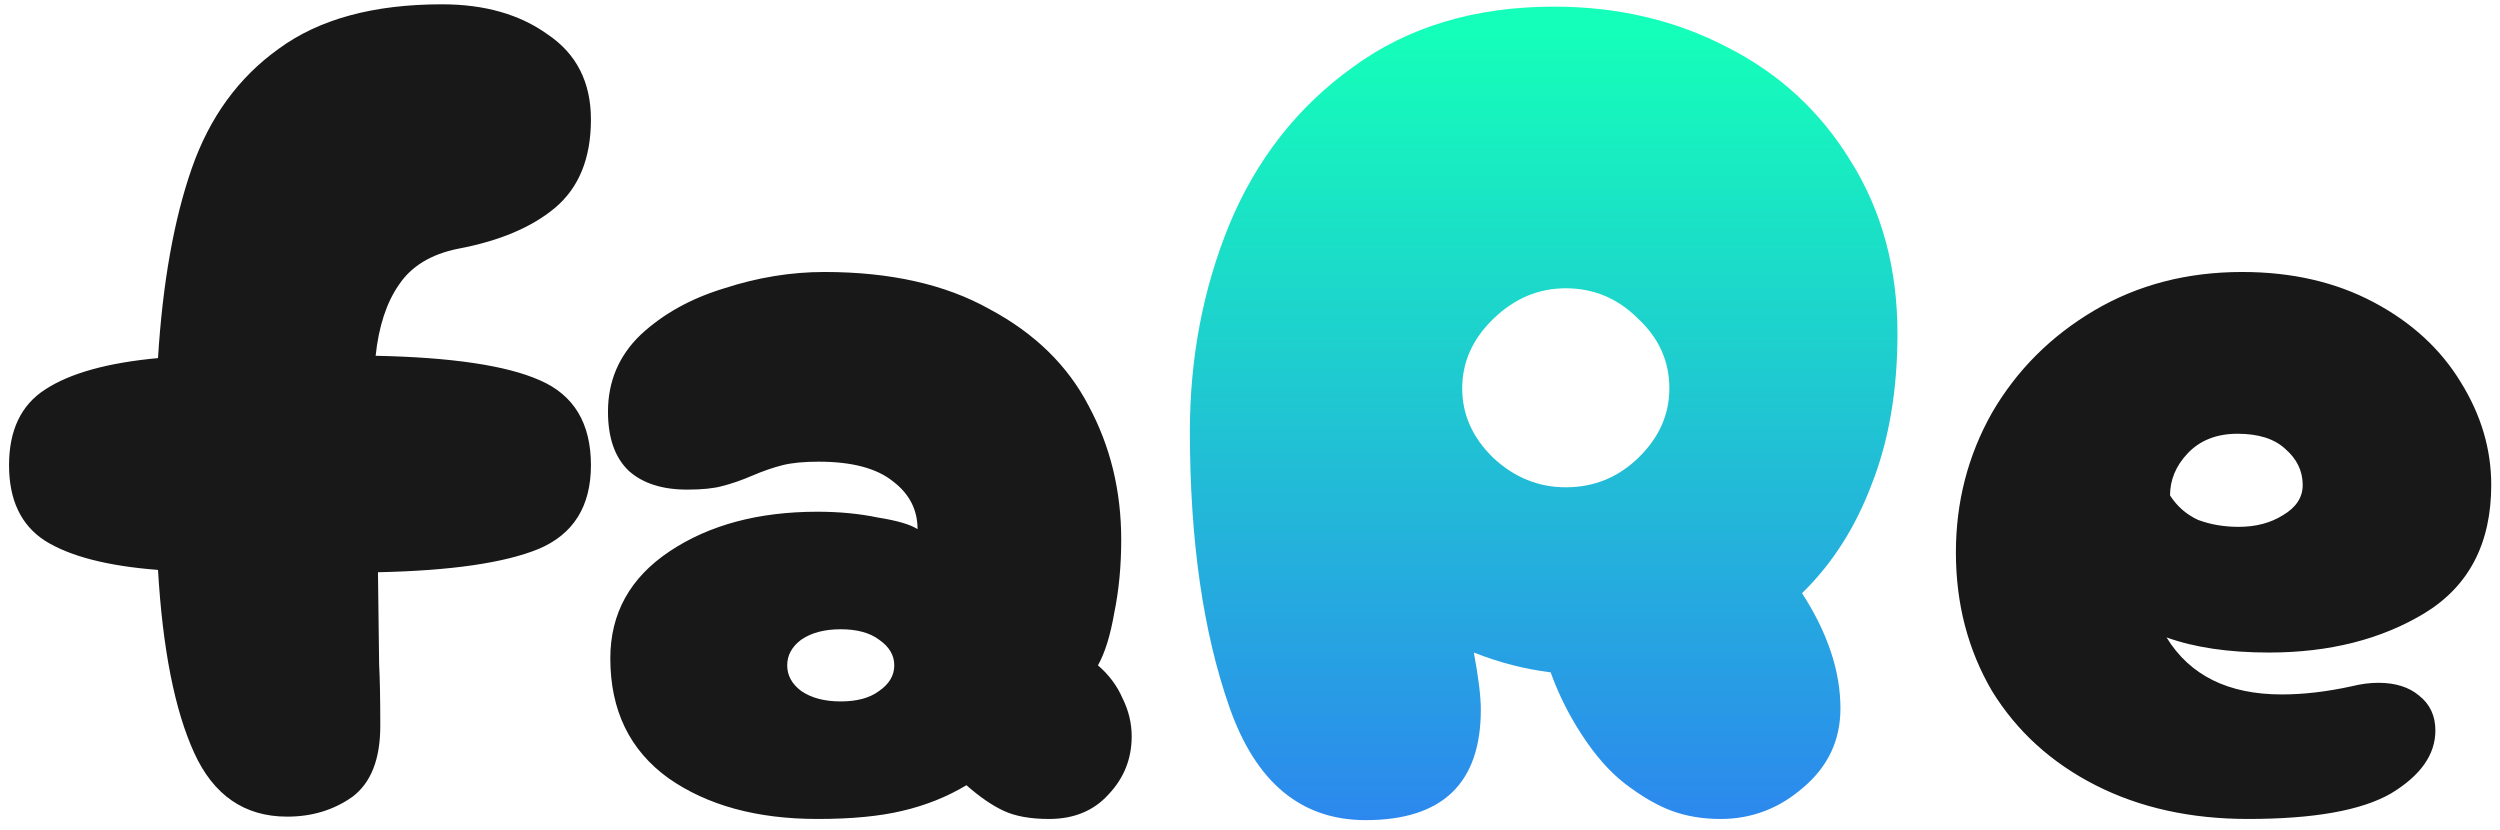
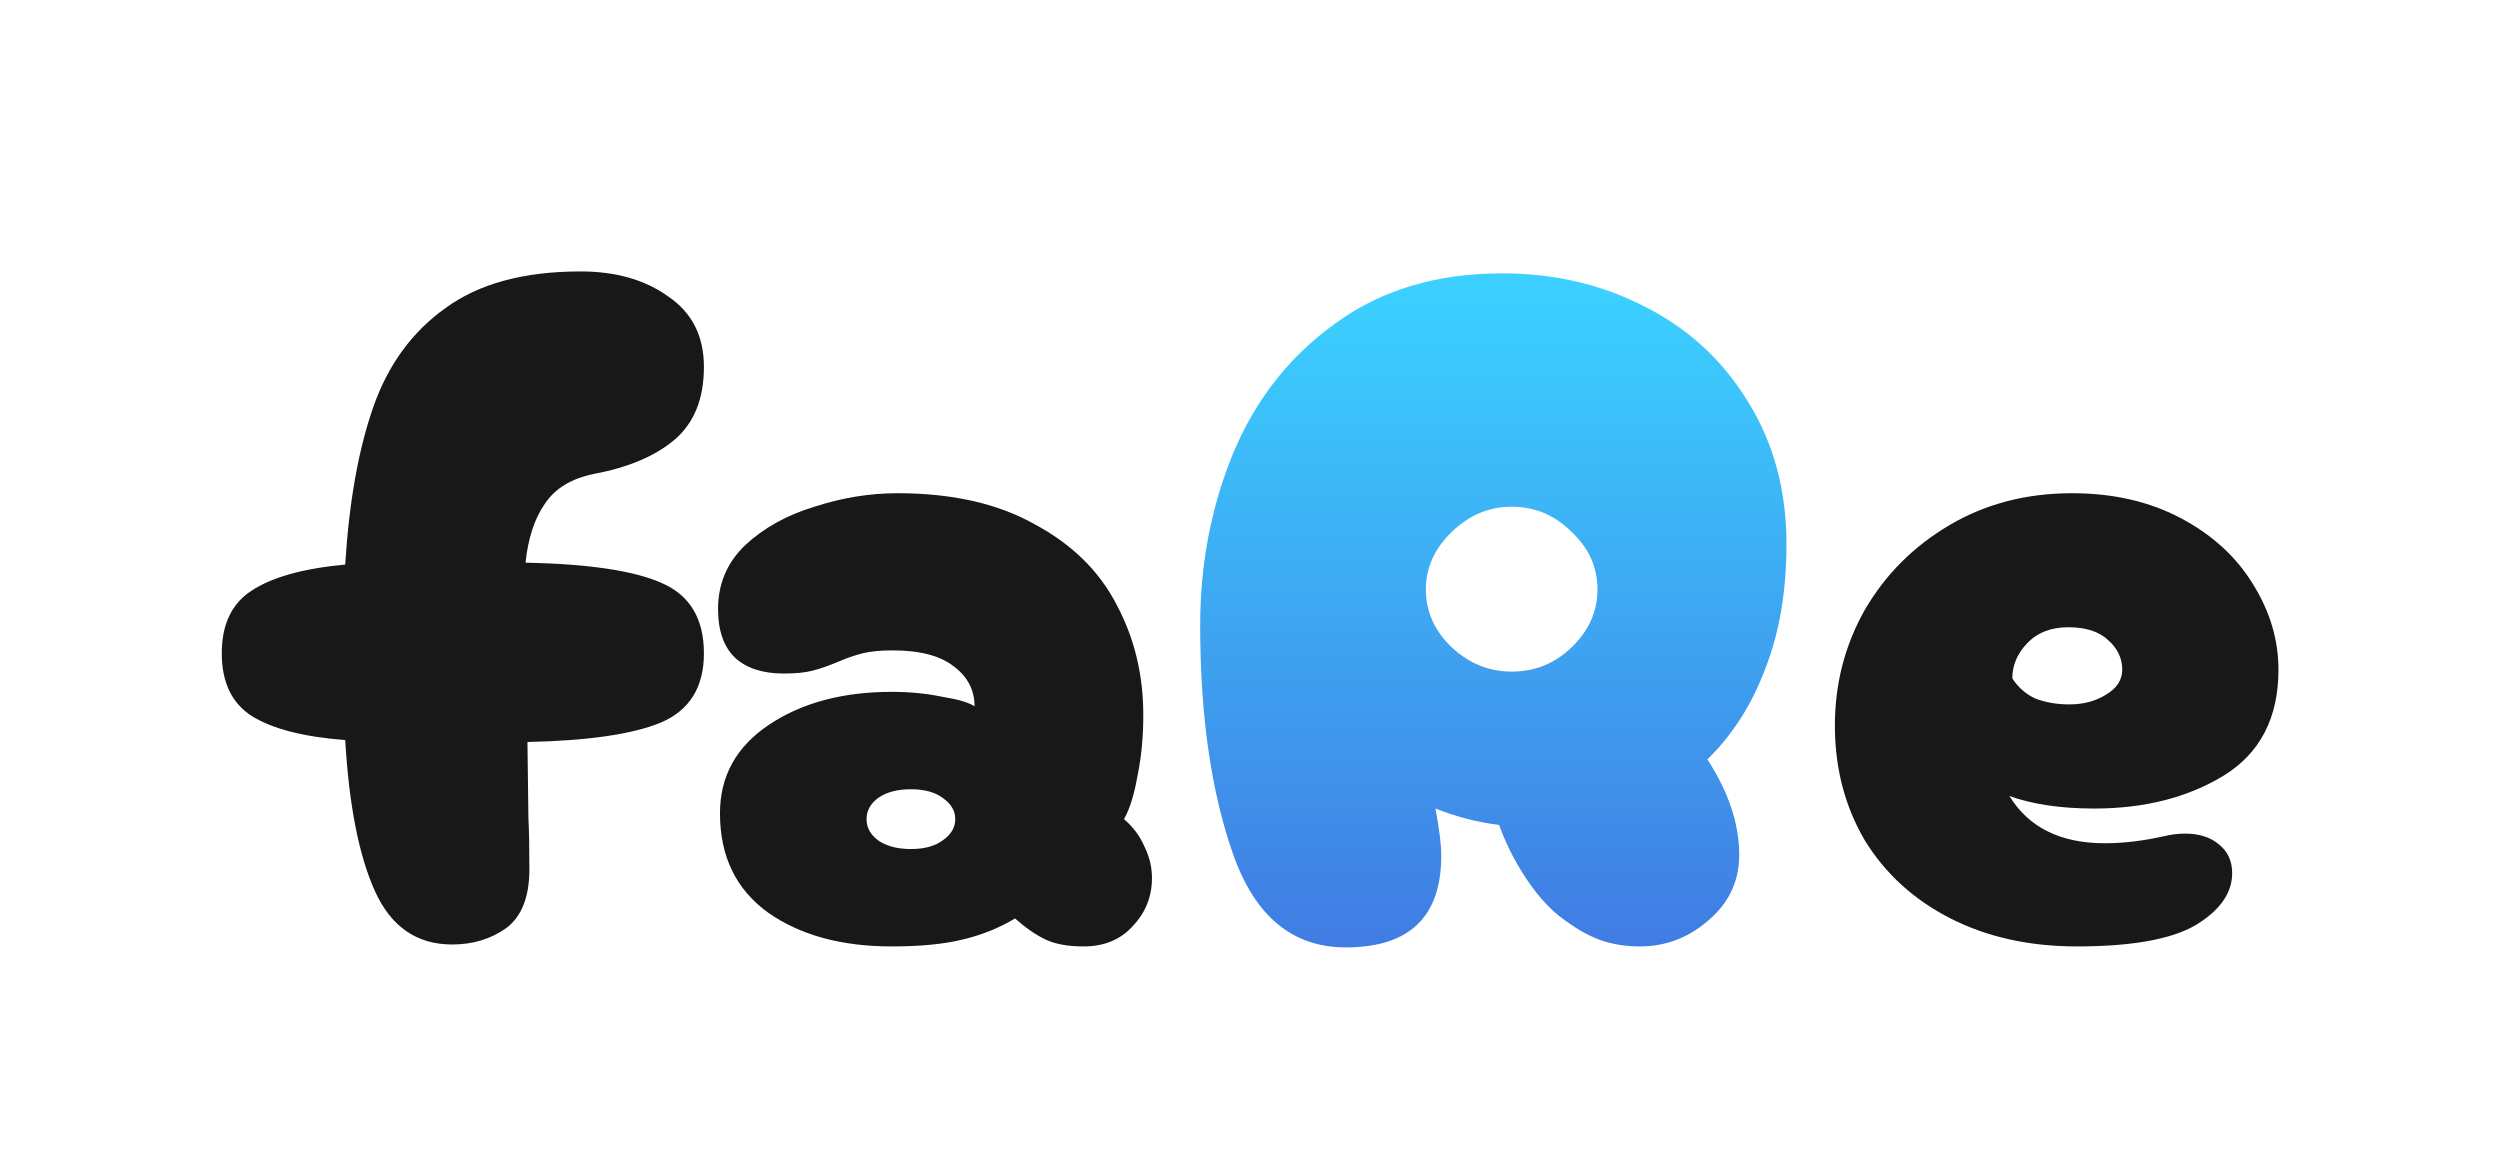
- <svg xmlns="http://www.w3.org/2000/svg" width="232" height="77" viewBox="0 0 232 77" fill="none">
-   <path d="M34.859 33.016C41.915 33.16 46.991 33.916 50.087 35.284C53.255 36.652 54.839 39.28 54.839 43.168C54.839 46.984 53.219 49.576 49.979 50.944C46.811 52.24 41.843 52.96 35.075 53.104L35.183 61.636C35.255 63.004 35.291 64.912 35.291 67.36C35.291 70.456 34.427 72.652 32.699 73.948C30.971 75.172 28.955 75.784 26.651 75.784C22.691 75.784 19.811 73.804 18.011 69.844C16.211 65.884 15.095 60.232 14.663 52.888C9.983 52.528 6.491 51.628 4.187 50.188C1.955 48.748 0.839 46.408 0.839 43.168C0.839 39.928 1.955 37.588 4.187 36.148C6.491 34.636 9.983 33.664 14.663 33.232C15.095 26.248 16.139 20.38 17.795 15.628C19.451 10.876 22.151 7.168 25.895 4.504C29.639 1.768 34.679 0.4 41.015 0.4C44.975 0.4 48.251 1.336 50.843 3.208C53.507 5.008 54.839 7.636 54.839 11.092C54.839 14.692 53.723 17.428 51.491 19.3C49.331 21.1 46.343 22.36 42.527 23.08C40.007 23.584 38.171 24.7 37.019 26.428C35.867 28.084 35.147 30.28 34.859 33.016ZM75.861 76C70.245 76 65.637 74.74 62.037 72.22C58.437 69.628 56.637 65.92 56.637 61.096C56.637 56.92 58.473 53.608 62.145 51.16C65.817 48.712 70.389 47.488 75.861 47.488C77.877 47.488 79.749 47.668 81.477 48.028C83.277 48.316 84.501 48.676 85.149 49.108C85.149 47.308 84.393 45.832 82.881 44.68C81.369 43.456 79.065 42.844 75.969 42.844C74.601 42.844 73.485 42.952 72.621 43.168C71.757 43.384 70.821 43.708 69.813 44.14C68.805 44.572 67.869 44.896 67.005 45.112C66.213 45.328 65.133 45.436 63.765 45.436C61.461 45.436 59.661 44.86 58.365 43.708C57.069 42.484 56.421 40.648 56.421 38.2C56.421 35.392 57.429 33.016 59.445 31.072C61.533 29.128 64.125 27.688 67.221 26.752C70.317 25.744 73.413 25.24 76.509 25.24C82.629 25.24 87.741 26.392 91.845 28.696C96.021 30.928 99.081 33.916 101.025 37.66C103.041 41.404 104.049 45.544 104.049 50.08C104.049 52.528 103.833 54.796 103.401 56.884C103.041 58.972 102.537 60.592 101.889 61.744C102.897 62.608 103.653 63.616 104.157 64.768C104.733 65.92 105.021 67.108 105.021 68.332C105.021 70.42 104.301 72.22 102.861 73.732C101.493 75.244 99.657 76 97.353 76C95.625 76 94.221 75.748 93.141 75.244C92.061 74.74 90.909 73.948 89.685 72.868C87.885 73.948 85.905 74.74 83.745 75.244C81.657 75.748 79.029 76 75.861 76ZM78.021 65.092C79.533 65.092 80.721 64.768 81.585 64.12C82.521 63.472 82.989 62.68 82.989 61.744C82.989 60.808 82.521 60.016 81.585 59.368C80.721 58.72 79.533 58.396 78.021 58.396C76.509 58.396 75.285 58.72 74.349 59.368C73.485 60.016 73.053 60.808 73.053 61.744C73.053 62.68 73.485 63.472 74.349 64.12C75.285 64.768 76.509 65.092 78.021 65.092ZM208.615 76C203.287 76 198.571 74.956 194.467 72.868C190.363 70.78 187.159 67.864 184.855 64.12C182.623 60.304 181.507 56.02 181.507 51.268C181.507 46.588 182.623 42.268 184.855 38.308C187.159 34.348 190.327 31.18 194.359 28.804C198.391 26.428 202.963 25.24 208.075 25.24C212.683 25.24 216.751 26.176 220.279 28.048C223.807 29.92 226.507 32.404 228.379 35.5C230.251 38.524 231.187 41.692 231.187 45.004C231.187 50.404 229.135 54.364 225.031 56.884C220.999 59.332 216.175 60.556 210.559 60.556C206.815 60.556 203.647 60.088 201.055 59.152C203.215 62.68 206.779 64.444 211.747 64.444C213.763 64.444 215.923 64.192 218.227 63.688C219.091 63.472 219.919 63.364 220.711 63.364C222.295 63.364 223.555 63.76 224.491 64.552C225.499 65.344 226.003 66.424 226.003 67.792C226.003 70.024 224.635 71.968 221.899 73.624C219.163 75.208 214.735 76 208.615 76ZM201.379 45.976C202.027 46.984 202.891 47.74 203.971 48.244C205.123 48.676 206.383 48.892 207.751 48.892C209.335 48.892 210.703 48.532 211.855 47.812C213.079 47.092 213.691 46.156 213.691 45.004C213.691 43.708 213.151 42.592 212.071 41.656C211.063 40.72 209.587 40.252 207.643 40.252C205.699 40.252 204.151 40.864 202.999 42.088C201.919 43.24 201.379 44.536 201.379 45.976Z" fill="url(#paint0_linear_102_4)" />
-   <path d="M176.085 30.964C176.085 36.22 175.293 40.864 173.709 44.896C172.197 48.928 170.037 52.312 167.229 55.048C169.605 58.72 170.793 62.284 170.793 65.74C170.793 68.692 169.641 71.14 167.337 73.084C165.105 75.028 162.549 76 159.669 76C158.013 76 156.501 75.748 155.133 75.244C153.765 74.74 152.289 73.876 150.705 72.652C149.337 71.572 148.041 70.096 146.817 68.224C145.593 66.352 144.621 64.408 143.901 62.392C141.525 62.104 139.149 61.492 136.773 60.556C137.205 62.86 137.421 64.624 137.421 65.848C137.421 72.688 133.857 76.108 126.729 76.108C120.753 76.108 116.541 72.616 114.093 65.632C111.645 58.648 110.421 50.116 110.421 40.036C110.421 33.196 111.645 26.788 114.093 20.812C116.613 14.764 120.429 9.904 125.541 6.232C130.653 2.488 136.881 0.616 144.225 0.616C150.129 0.616 155.493 1.876 160.317 4.396C165.141 6.844 168.957 10.372 171.765 14.98C174.645 19.588 176.085 24.916 176.085 30.964ZM135.693 36.04C135.693 38.488 136.665 40.648 138.609 42.52C140.553 44.32 142.785 45.22 145.305 45.22C147.897 45.22 150.129 44.32 152.001 42.52C153.945 40.648 154.917 38.488 154.917 36.04C154.917 33.52 153.945 31.36 152.001 29.56C150.129 27.688 147.897 26.752 145.305 26.752C142.785 26.752 140.553 27.688 138.609 29.56C136.665 31.432 135.693 33.592 135.693 36.04Z" fill="url(#paint1_linear_102_4)" />
+ <svg xmlns="http://www.w3.org/2000/svg" width="280" height="130" viewBox="0 0 280 130" fill="none">
+   <path d="M58.859 63.016C65.915 63.16 70.991 63.916 74.087 65.284C77.255 66.652 78.839 69.28 78.839 73.168C78.839 76.984 77.219 79.576 73.979 80.944C70.811 82.24 65.843 82.96 59.075 83.104L59.183 91.636C59.255 93.004 59.291 94.912 59.291 97.36C59.291 100.456 58.427 102.652 56.699 103.948C54.971 105.172 52.955 105.784 50.651 105.784C46.691 105.784 43.811 103.804 42.011 99.844C40.211 95.884 39.095 90.232 38.663 82.888C33.983 82.528 30.491 81.628 28.187 80.188C25.955 78.748 24.839 76.408 24.839 73.168C24.839 69.928 25.955 67.588 28.187 66.148C30.491 64.636 33.983 63.664 38.663 63.232C39.095 56.248 40.139 50.38 41.795 45.628C43.451 40.876 46.151 37.168 49.895 34.504C53.639 31.768 58.679 30.4 65.015 30.4C68.975 30.4 72.251 31.336 74.843 33.208C77.507 35.008 78.839 37.636 78.839 41.092C78.839 44.692 77.723 47.428 75.491 49.3C73.331 51.1 70.343 52.36 66.527 53.08C64.007 53.584 62.171 54.7 61.019 56.428C59.867 58.084 59.147 60.28 58.859 63.016ZM99.861 106C94.245 106 89.637 104.74 86.037 102.22C82.437 99.628 80.637 95.92 80.637 91.096C80.637 86.92 82.473 83.608 86.145 81.16C89.817 78.712 94.389 77.488 99.861 77.488C101.877 77.488 103.749 77.668 105.477 78.028C107.277 78.316 108.501 78.676 109.149 79.108C109.149 77.308 108.393 75.832 106.881 74.68C105.369 73.456 103.065 72.844 99.969 72.844C98.601 72.844 97.485 72.952 96.621 73.168C95.757 73.384 94.821 73.708 93.813 74.14C92.805 74.572 91.869 74.896 91.005 75.112C90.213 75.328 89.133 75.436 87.765 75.436C85.461 75.436 83.661 74.86 82.365 73.708C81.069 72.484 80.421 70.648 80.421 68.2C80.421 65.392 81.429 63.016 83.445 61.072C85.533 59.128 88.125 57.688 91.221 56.752C94.317 55.744 97.413 55.24 100.509 55.24C106.629 55.24 111.741 56.392 115.845 58.696C120.021 60.928 123.081 63.916 125.025 67.66C127.041 71.404 128.049 75.544 128.049 80.08C128.049 82.528 127.833 84.796 127.401 86.884C127.041 88.972 126.537 90.592 125.889 91.744C126.897 92.608 127.653 93.616 128.157 94.768C128.733 95.92 129.021 97.108 129.021 98.332C129.021 100.42 128.301 102.22 126.861 103.732C125.493 105.244 123.657 106 121.353 106C119.625 106 118.221 105.748 117.141 105.244C116.061 104.74 114.909 103.948 113.685 102.868C111.885 103.948 109.905 104.74 107.745 105.244C105.657 105.748 103.029 106 99.861 106ZM102.021 95.092C103.533 95.092 104.721 94.768 105.585 94.12C106.521 93.472 106.989 92.68 106.989 91.744C106.989 90.808 106.521 90.016 105.585 89.368C104.721 88.72 103.533 88.396 102.021 88.396C100.509 88.396 99.285 88.72 98.349 89.368C97.485 90.016 97.053 90.808 97.053 91.744C97.053 92.68 97.485 93.472 98.349 94.12C99.285 94.768 100.509 95.092 102.021 95.092ZM232.615 106C227.287 106 222.571 104.956 218.467 102.868C214.363 100.78 211.159 97.864 208.855 94.12C206.623 90.304 205.507 86.02 205.507 81.268C205.507 76.588 206.623 72.268 208.855 68.308C211.159 64.348 214.327 61.18 218.359 58.804C222.391 56.428 226.963 55.24 232.075 55.24C236.683 55.24 240.751 56.176 244.279 58.048C247.807 59.92 250.507 62.404 252.379 65.5C254.251 68.524 255.187 71.692 255.187 75.004C255.187 80.404 253.135 84.364 249.031 86.884C244.999 89.332 240.175 90.556 234.559 90.556C230.815 90.556 227.647 90.088 225.055 89.152C227.215 92.68 230.779 94.444 235.747 94.444C237.763 94.444 239.923 94.192 242.227 93.688C243.091 93.472 243.919 93.364 244.711 93.364C246.295 93.364 247.555 93.76 248.491 94.552C249.499 95.344 250.003 96.424 250.003 97.792C250.003 100.024 248.635 101.968 245.899 103.624C243.163 105.208 238.735 106 232.615 106ZM225.379 75.976C226.027 76.984 226.891 77.74 227.971 78.244C229.123 78.676 230.383 78.892 231.751 78.892C233.335 78.892 234.703 78.532 235.855 77.812C237.079 77.092 237.691 76.156 237.691 75.004C237.691 73.708 237.151 72.592 236.071 71.656C235.063 70.72 233.587 70.252 231.643 70.252C229.699 70.252 228.151 70.864 226.999 72.088C225.919 73.24 225.379 74.536 225.379 75.976Z" fill="url(#paint0_linear_104_9)" />
+   <path d="M200.085 60.964C200.085 66.22 199.293 70.864 197.709 74.896C196.197 78.928 194.037 82.312 191.229 85.048C193.605 88.72 194.793 92.284 194.793 95.74C194.793 98.692 193.641 101.14 191.337 103.084C189.105 105.028 186.549 106 183.669 106C182.013 106 180.501 105.748 179.133 105.244C177.765 104.74 176.289 103.876 174.705 102.652C173.337 101.572 172.041 100.096 170.817 98.224C169.593 96.352 168.621 94.408 167.901 92.392C165.525 92.104 163.149 91.492 160.773 90.556C161.205 92.86 161.421 94.624 161.421 95.848C161.421 102.688 157.857 106.108 150.729 106.108C144.753 106.108 140.541 102.616 138.093 95.632C135.645 88.648 134.421 80.116 134.421 70.036C134.421 63.196 135.645 56.788 138.093 50.812C140.613 44.764 144.429 39.904 149.541 36.232C154.653 32.488 160.881 30.616 168.225 30.616C174.129 30.616 179.493 31.876 184.317 34.396C189.141 36.844 192.957 40.372 195.765 44.98C198.645 49.588 200.085 54.916 200.085 60.964ZM159.693 66.04C159.693 68.488 160.665 70.648 162.609 72.52C164.553 74.32 166.785 75.22 169.305 75.22C171.897 75.22 174.129 74.32 176.001 72.52C177.945 70.648 178.917 68.488 178.917 66.04C178.917 63.52 177.945 61.36 176.001 59.56C174.129 57.688 171.897 56.752 169.305 56.752C166.785 56.752 164.553 57.688 162.609 59.56C160.665 61.432 159.693 63.592 159.693 66.04Z" fill="url(#paint1_linear_104_9)" />
  <defs>
-     <linearGradient id="paint0_linear_102_4" x1="116" y1="-30" x2="116" y2="100" gradientUnits="userSpaceOnUse">
+     <linearGradient id="paint0_linear_104_9" x1="140" y1="0" x2="140" y2="130" gradientUnits="userSpaceOnUse">
      <stop stop-color="#181818" />
    </linearGradient>
-     <linearGradient id="paint1_linear_102_4" x1="116" y1="-30" x2="116" y2="100" gradientUnits="userSpaceOnUse">
-       <stop offset="0.254" stop-color="#14FFB9" />
-       <stop offset="1" stop-color="#3461FF" />
+     <linearGradient id="paint1_linear_104_9" x1="140" y1="0" x2="140" y2="130" gradientUnits="userSpaceOnUse">
+       <stop offset="0.254" stop-color="#3BD0FF" />
+       <stop offset="1" stop-color="#4260DA" />
    </linearGradient>
  </defs>
</svg>
